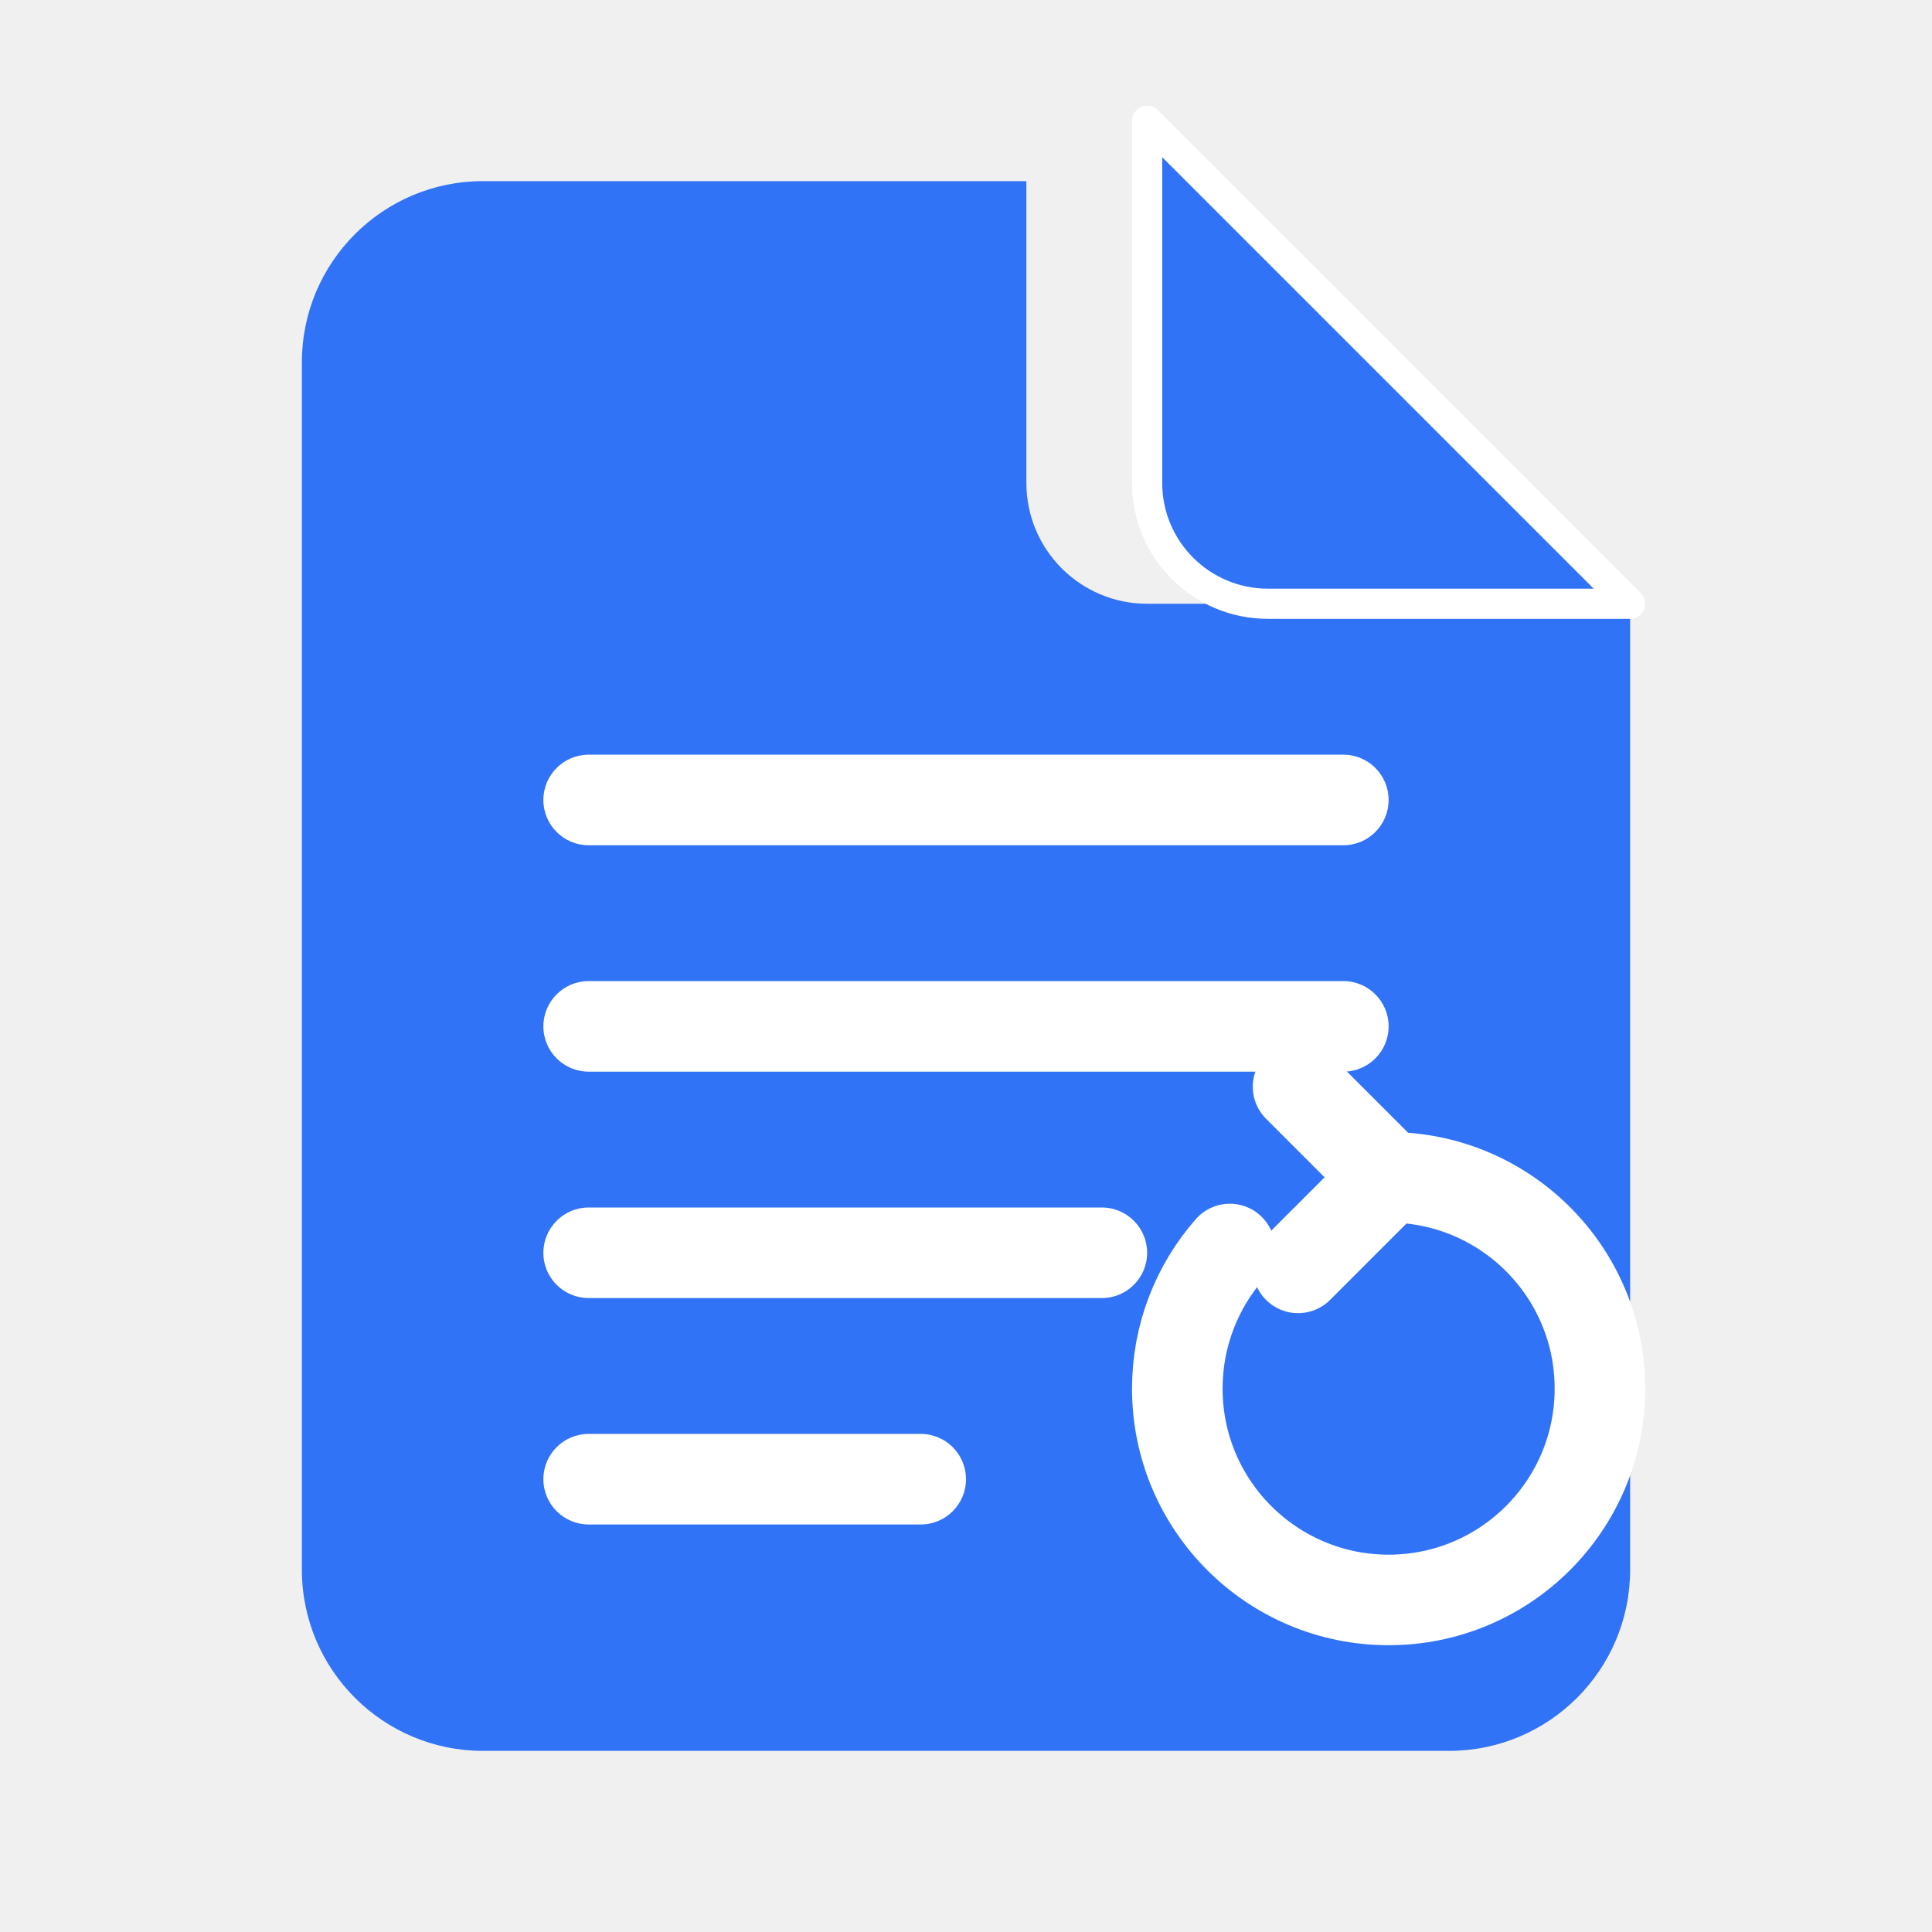
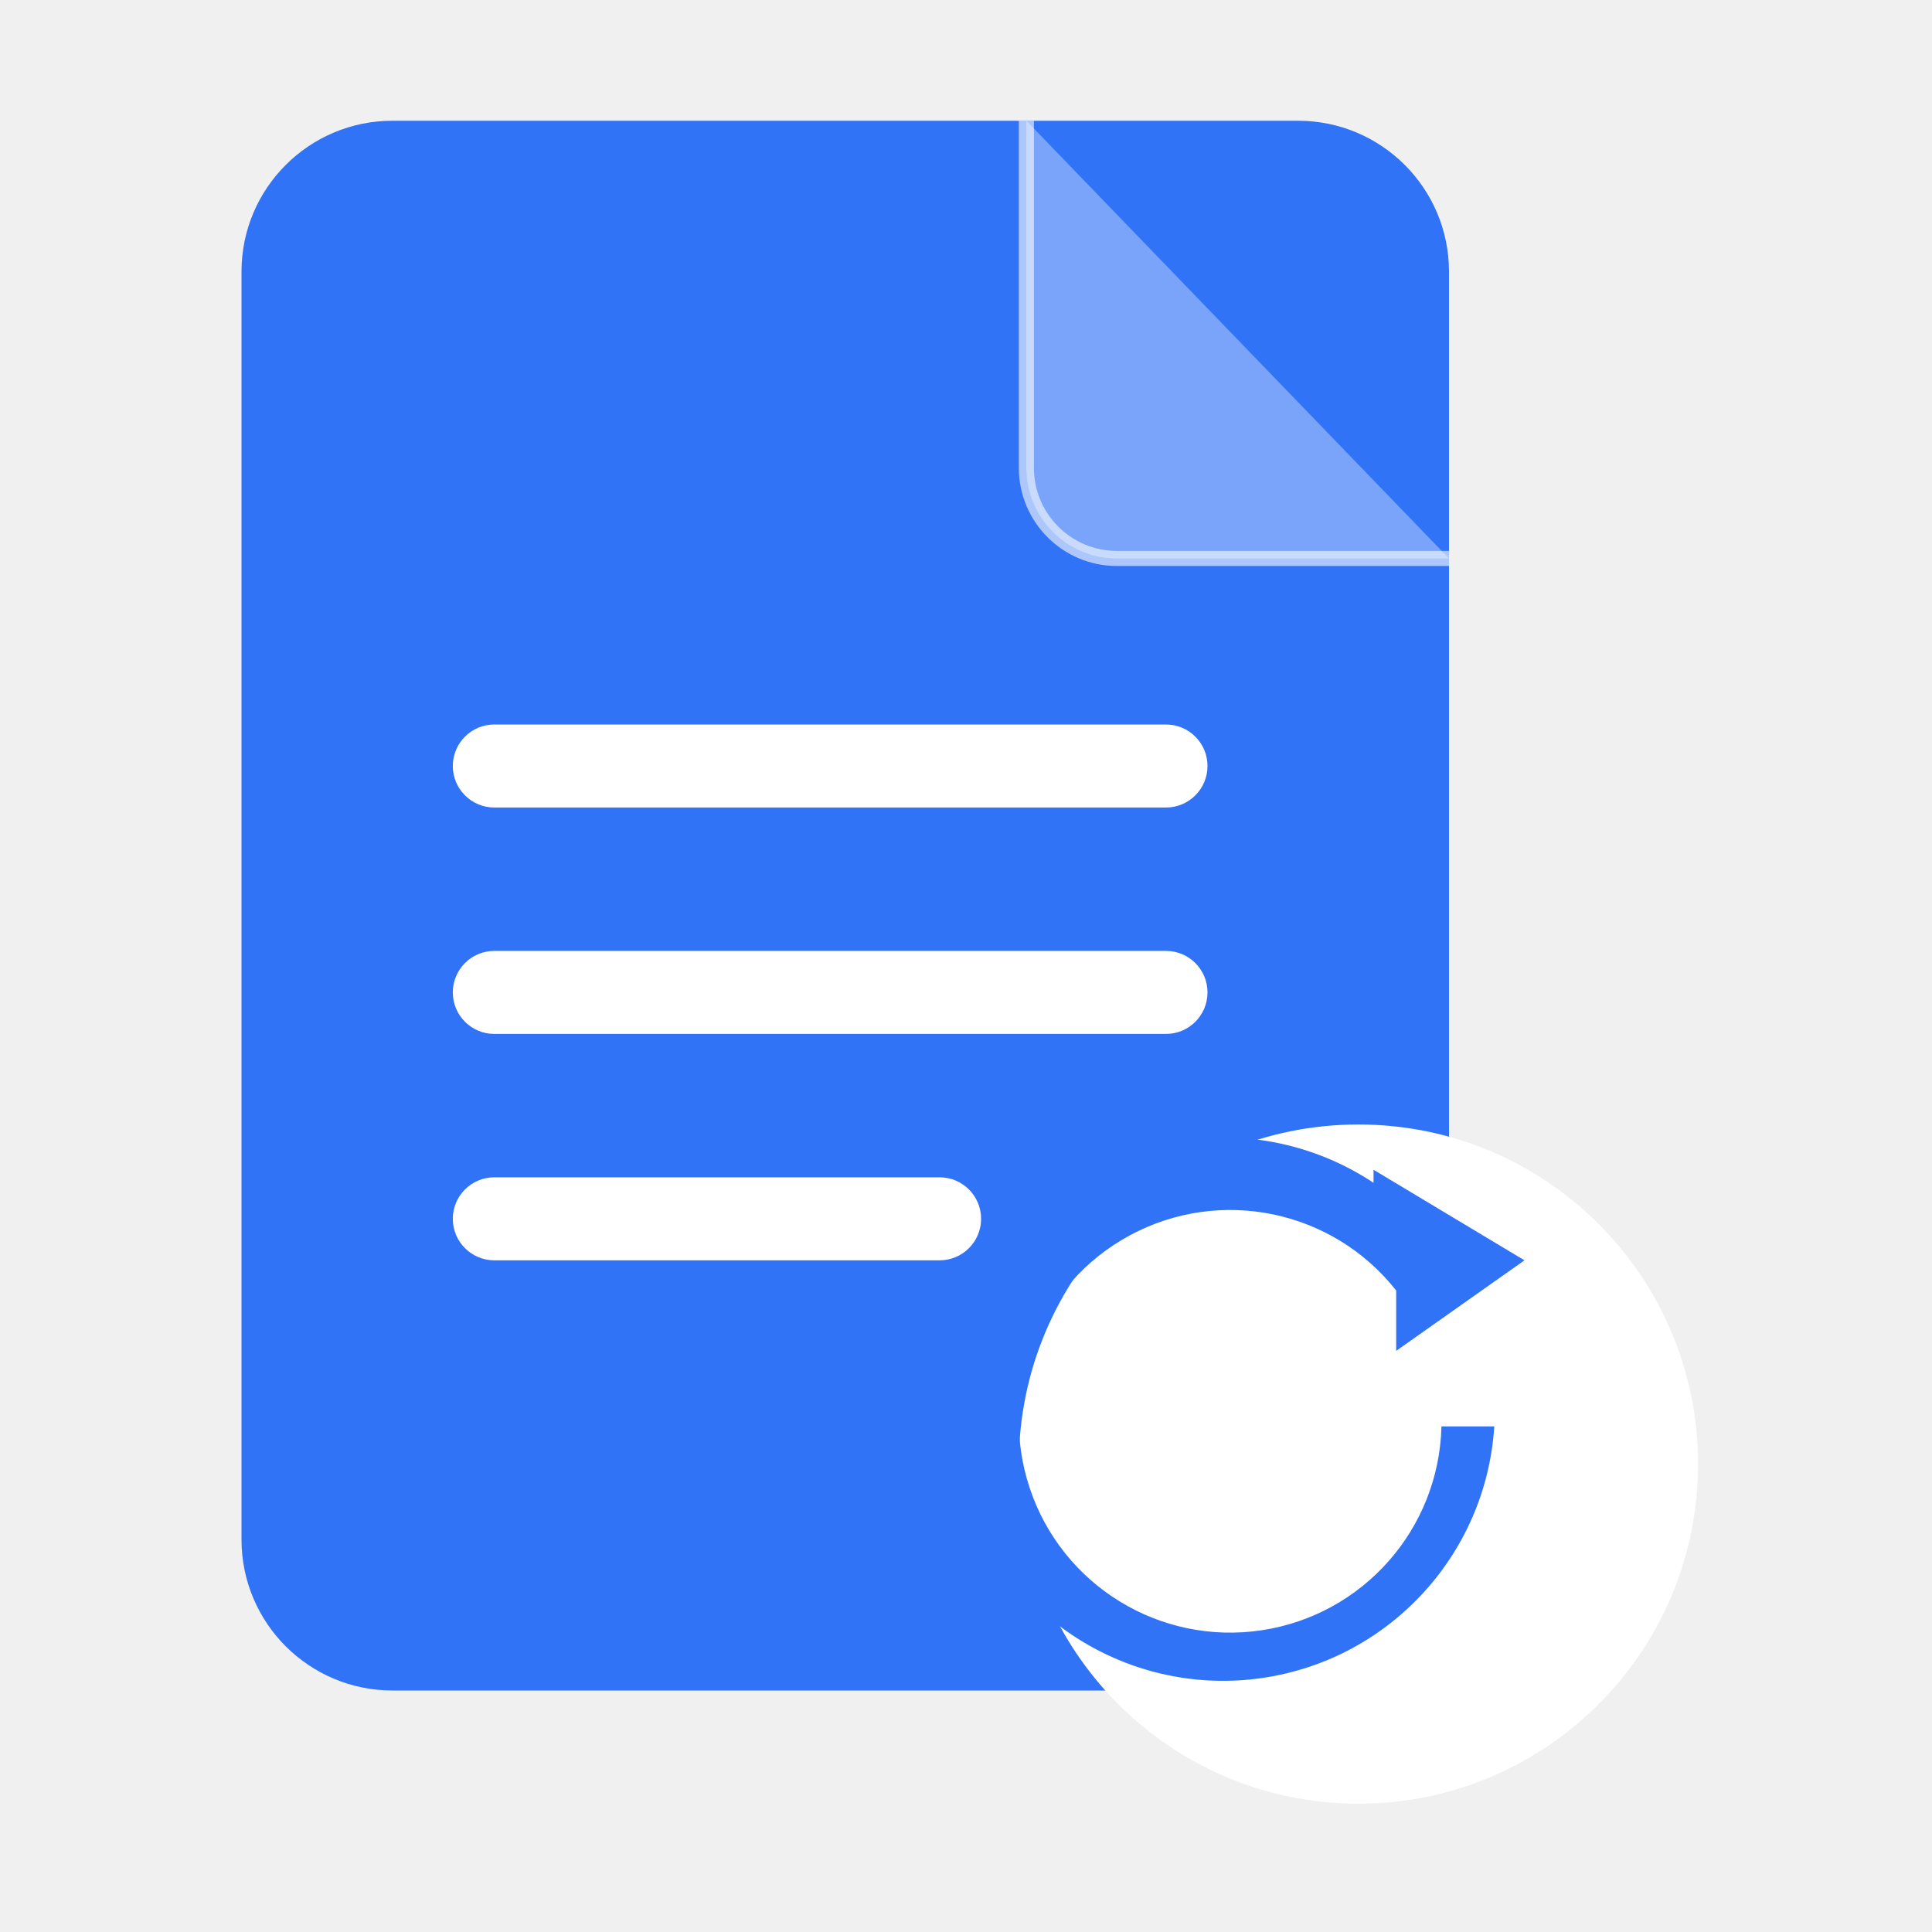
<svg xmlns="http://www.w3.org/2000/svg" width="512" height="512" viewBox="0 0 512 512" fill="none">
-   <path d="M128 48C101.49 48 80 69.49 80 96v320c0 26.51 21.51 48 48 48h256c26.51 0 48-21.49 48-48V160H304c-17.67 0-32-14.33-32-32V48H128z" fill="#3173F6" />
-   <path d="M432 160l-128-128v96c0 17.67 14.33 32 32 32h96z" fill="#3173F6" stroke="white" stroke-width="8" stroke-linejoin="round" />
-   <rect x="144" y="200" width="224" height="24" rx="12" fill="white" />
-   <rect x="144" y="260" width="224" height="24" rx="12" fill="white" />
-   <rect x="144" y="320" width="160" height="24" rx="12" fill="white" />
-   <rect x="144" y="380" width="112" height="24" rx="12" fill="white" />
-   <path d="M368 312c30.93 0 56 25.07 56 56 0 30.93-25.07 56-56 56-30.93 0-56-25.07-56-56 0-14.18 5.26-27.13 13.92-37M344 288l24 24-24 24" stroke="white" stroke-width="24" stroke-linecap="round" stroke-linejoin="round" fill="none" />
+   <rect x="64" y="32" width="320" height="416" rx="40" ry="40" fill="#3173F6" />
+   <path d="M272 32v92c0 13.25 10.75 24 24 24h88L272 32z" fill="white" opacity="0.35" />
+   <path d="M272 32v92c0 13.25 10.75 24 24 24h88" fill="none" stroke="white" stroke-width="4" opacity="0.6" />
+   <rect x="120" y="192" width="200" height="22" rx="11" fill="white" />
+   <rect x="120" y="252" width="200" height="22" rx="11" fill="white" />
+   <rect x="120" y="312" width="140" height="22" rx="11" fill="white" />
+   <circle cx="360" cy="388" r="90" fill="white" />
+   <path d="     M 380 328     A 72 72 0 1 0 396 378     L 382 378     A 56 56 0 1 1 370 342     L 370 358     L 404 334     L 364 310     L 364 328     Z   " fill="#3173F6" />
</svg>
